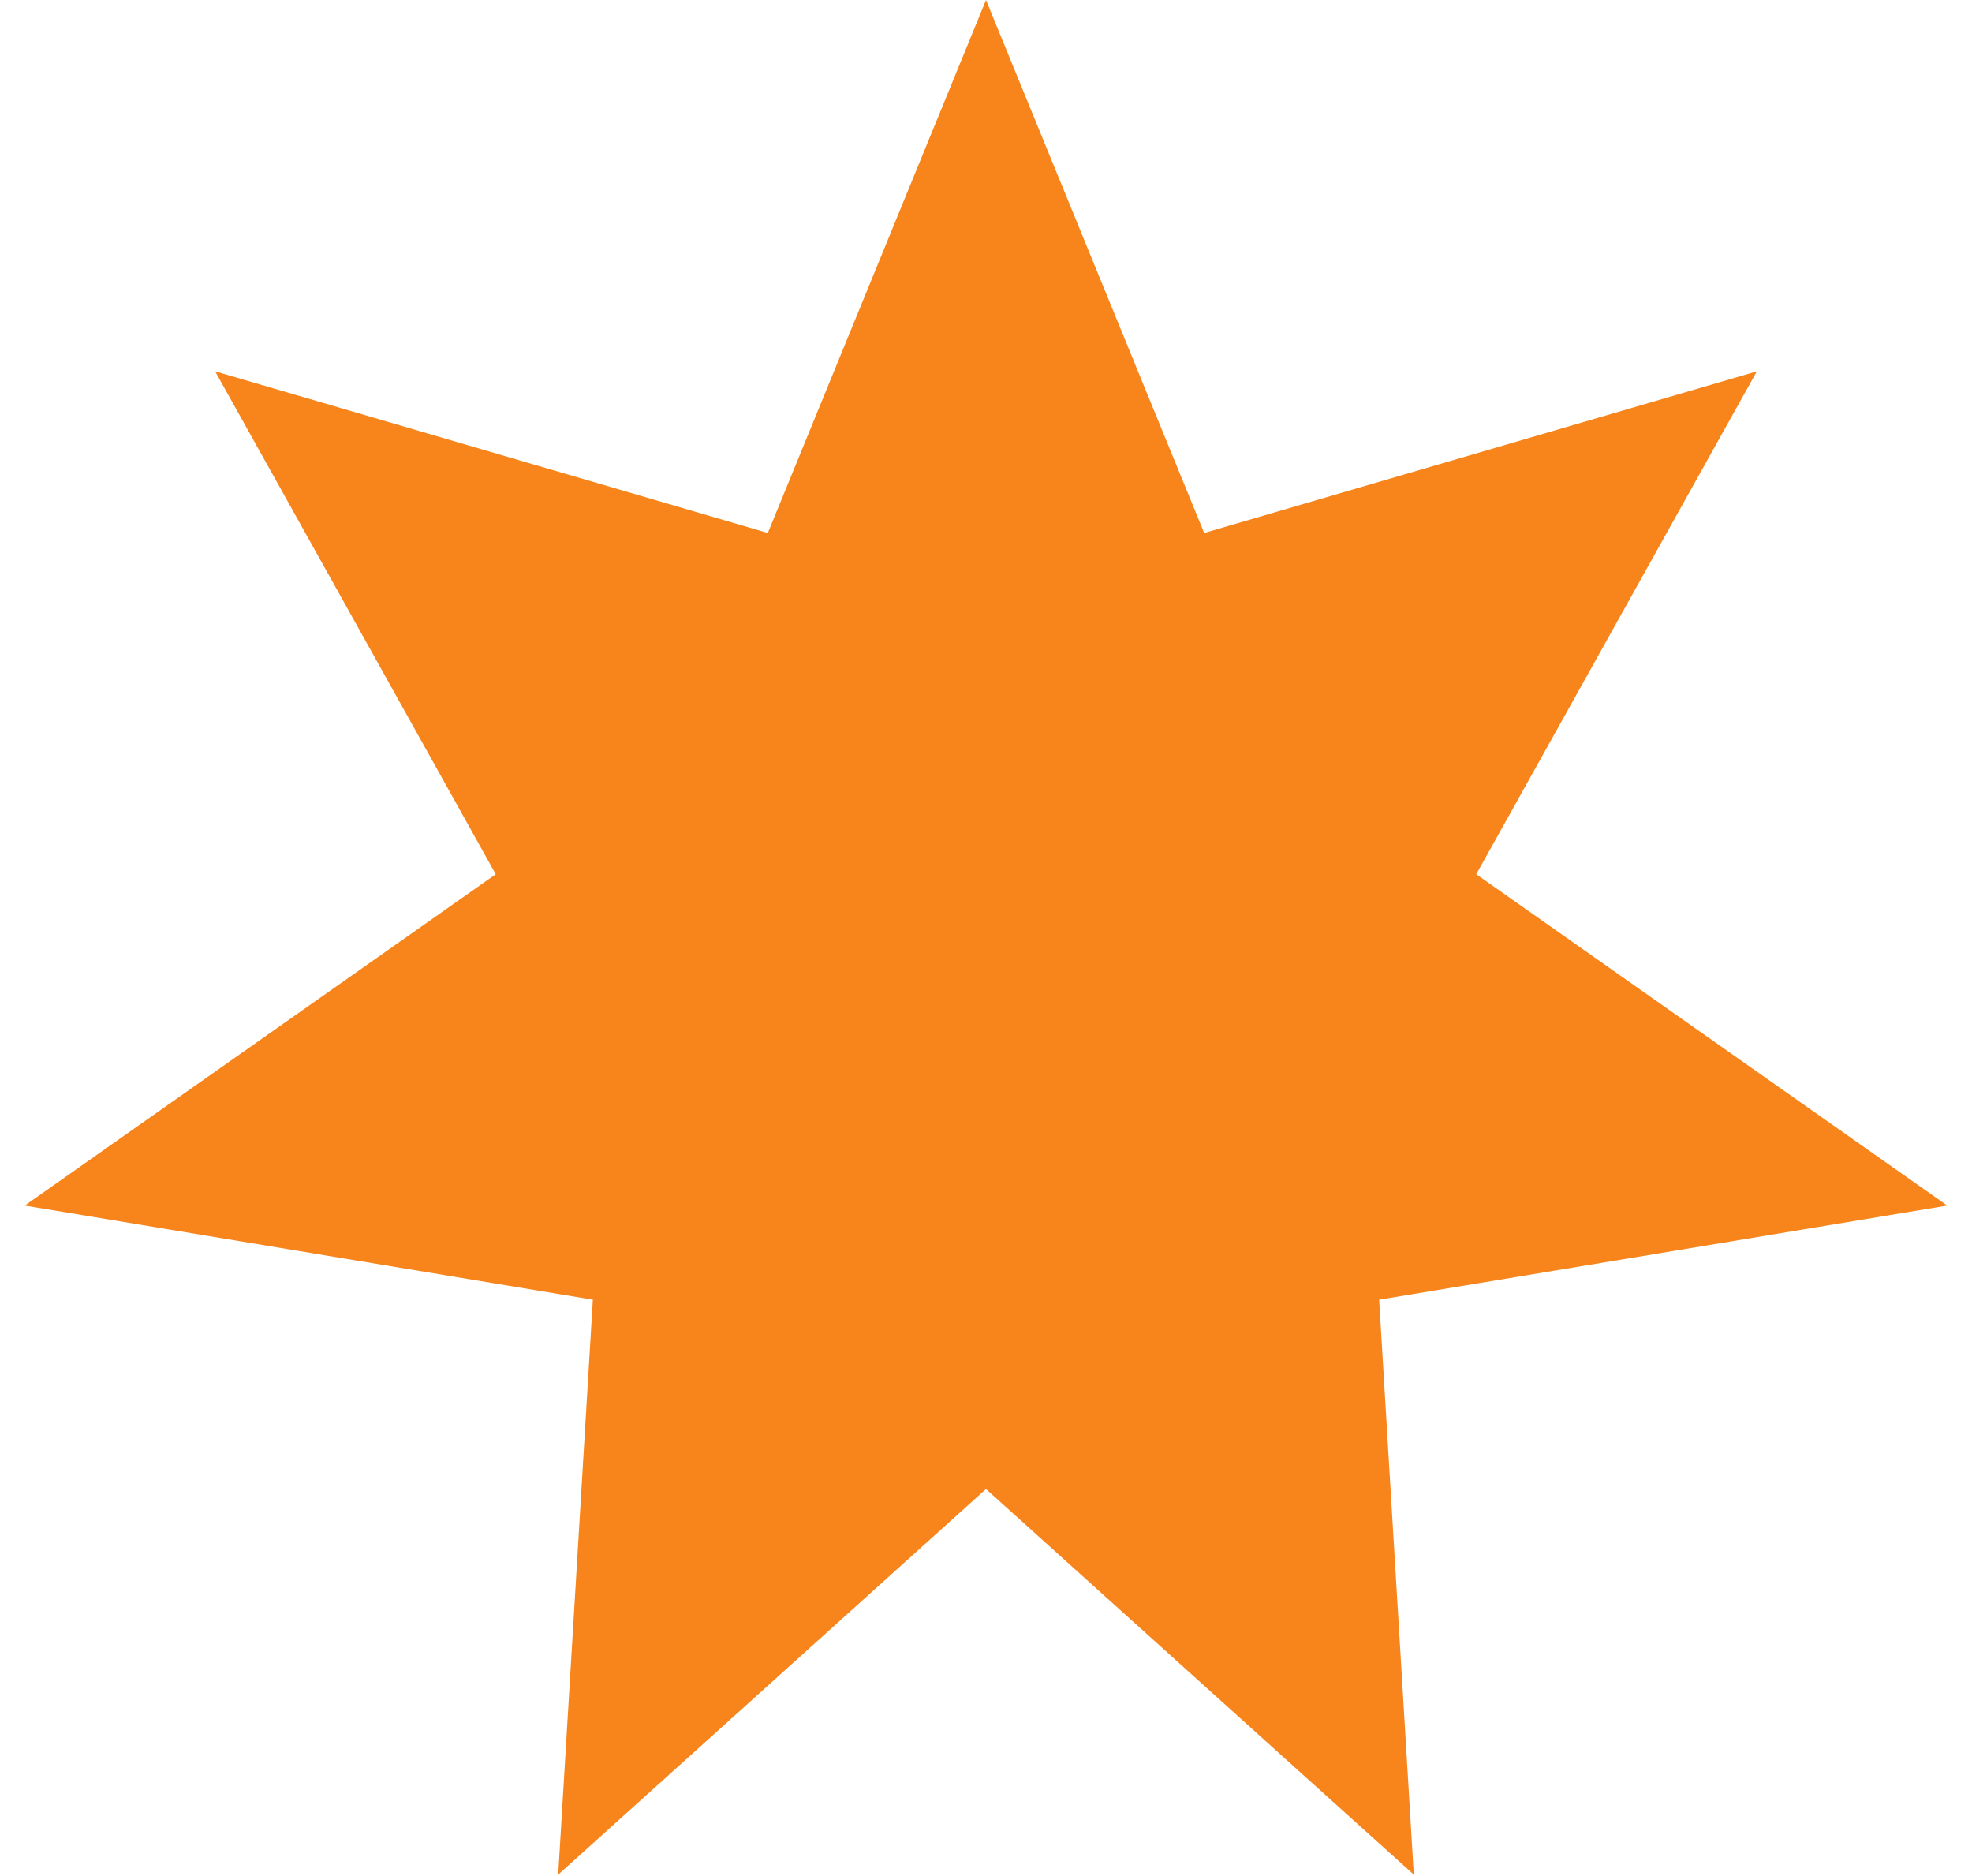
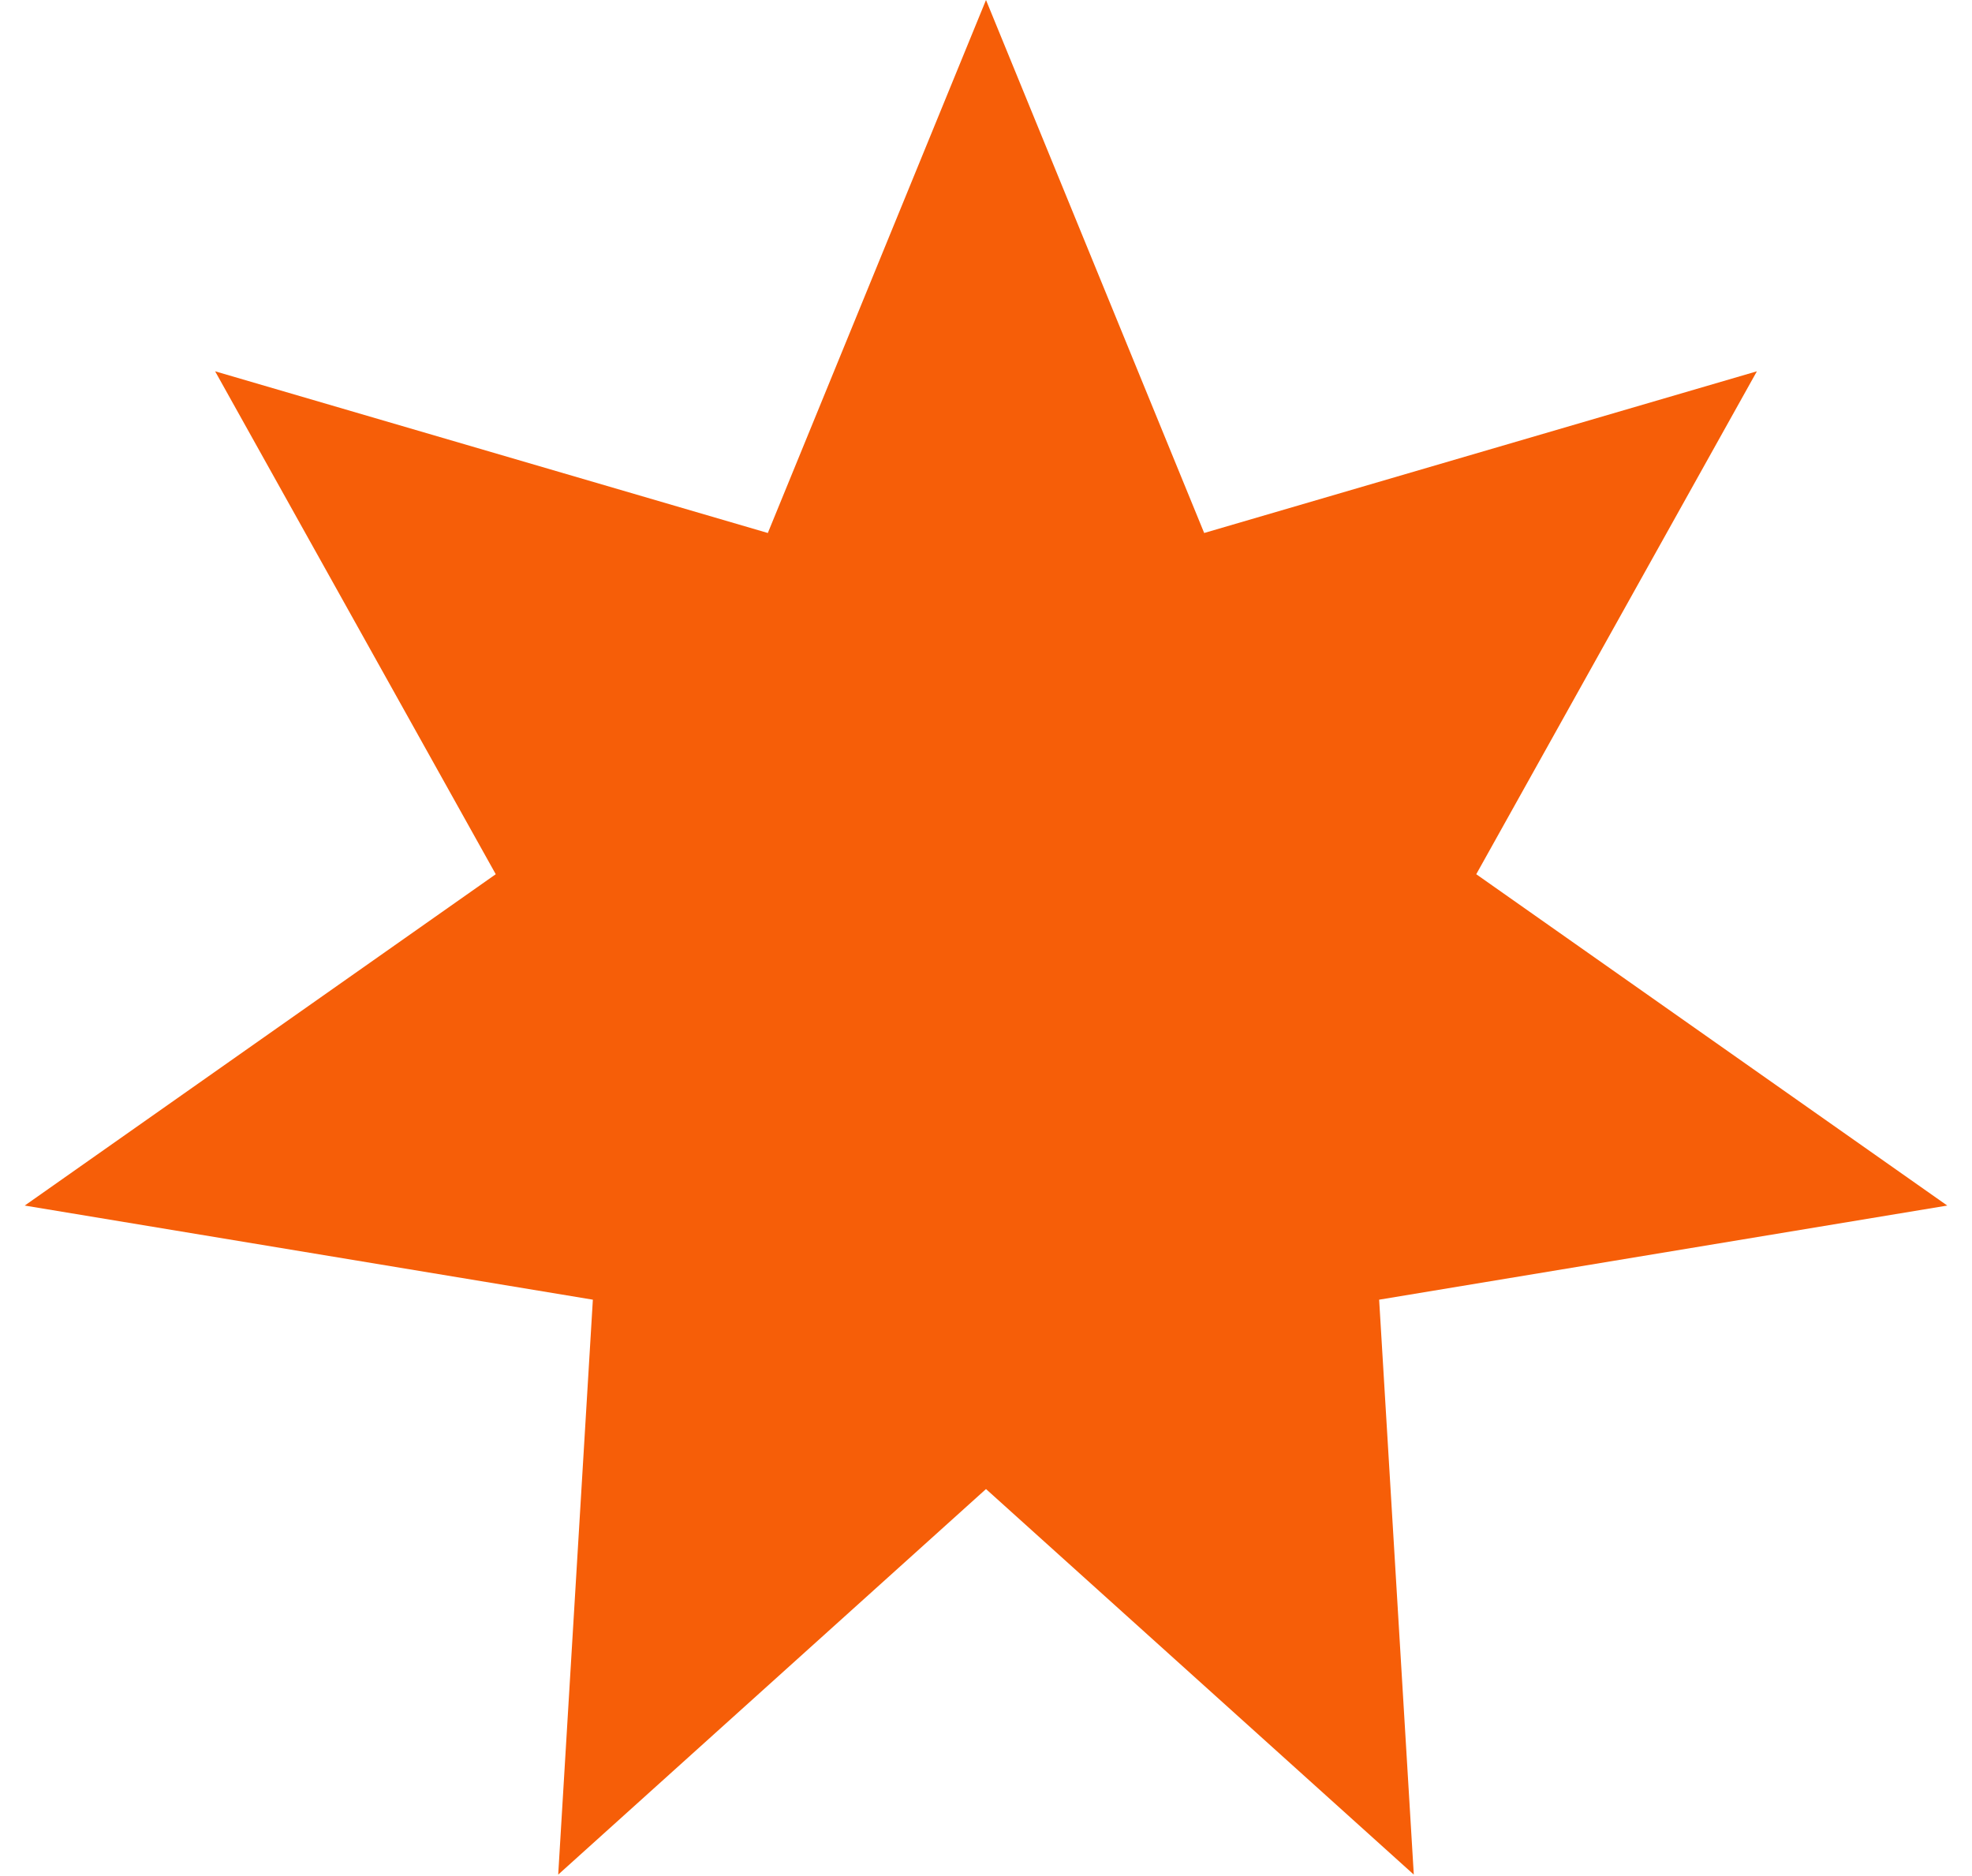
<svg xmlns="http://www.w3.org/2000/svg" width="61" height="58" viewBox="0 0 61 58" fill="none">
-   <path d="M30.5 0L37.249 16.485L54.346 11.484L45.665 27.039L60.235 37.287L42.661 40.198L43.733 57.98L30.5 46.055L17.267 57.98L18.339 40.198L0.765 37.287L15.335 27.039L6.654 11.484L23.751 16.485L30.5 0Z" fill="#F7851C" />
+   <path d="M30.5 0L37.249 16.485L54.346 11.484L45.665 27.039L60.235 37.287L42.661 40.198L43.733 57.98L30.5 46.055L17.267 57.98L18.339 40.198L0.765 37.287L15.335 27.039L6.654 11.484L23.751 16.485L30.5 0Z" fill="#F65E08" />
</svg>
